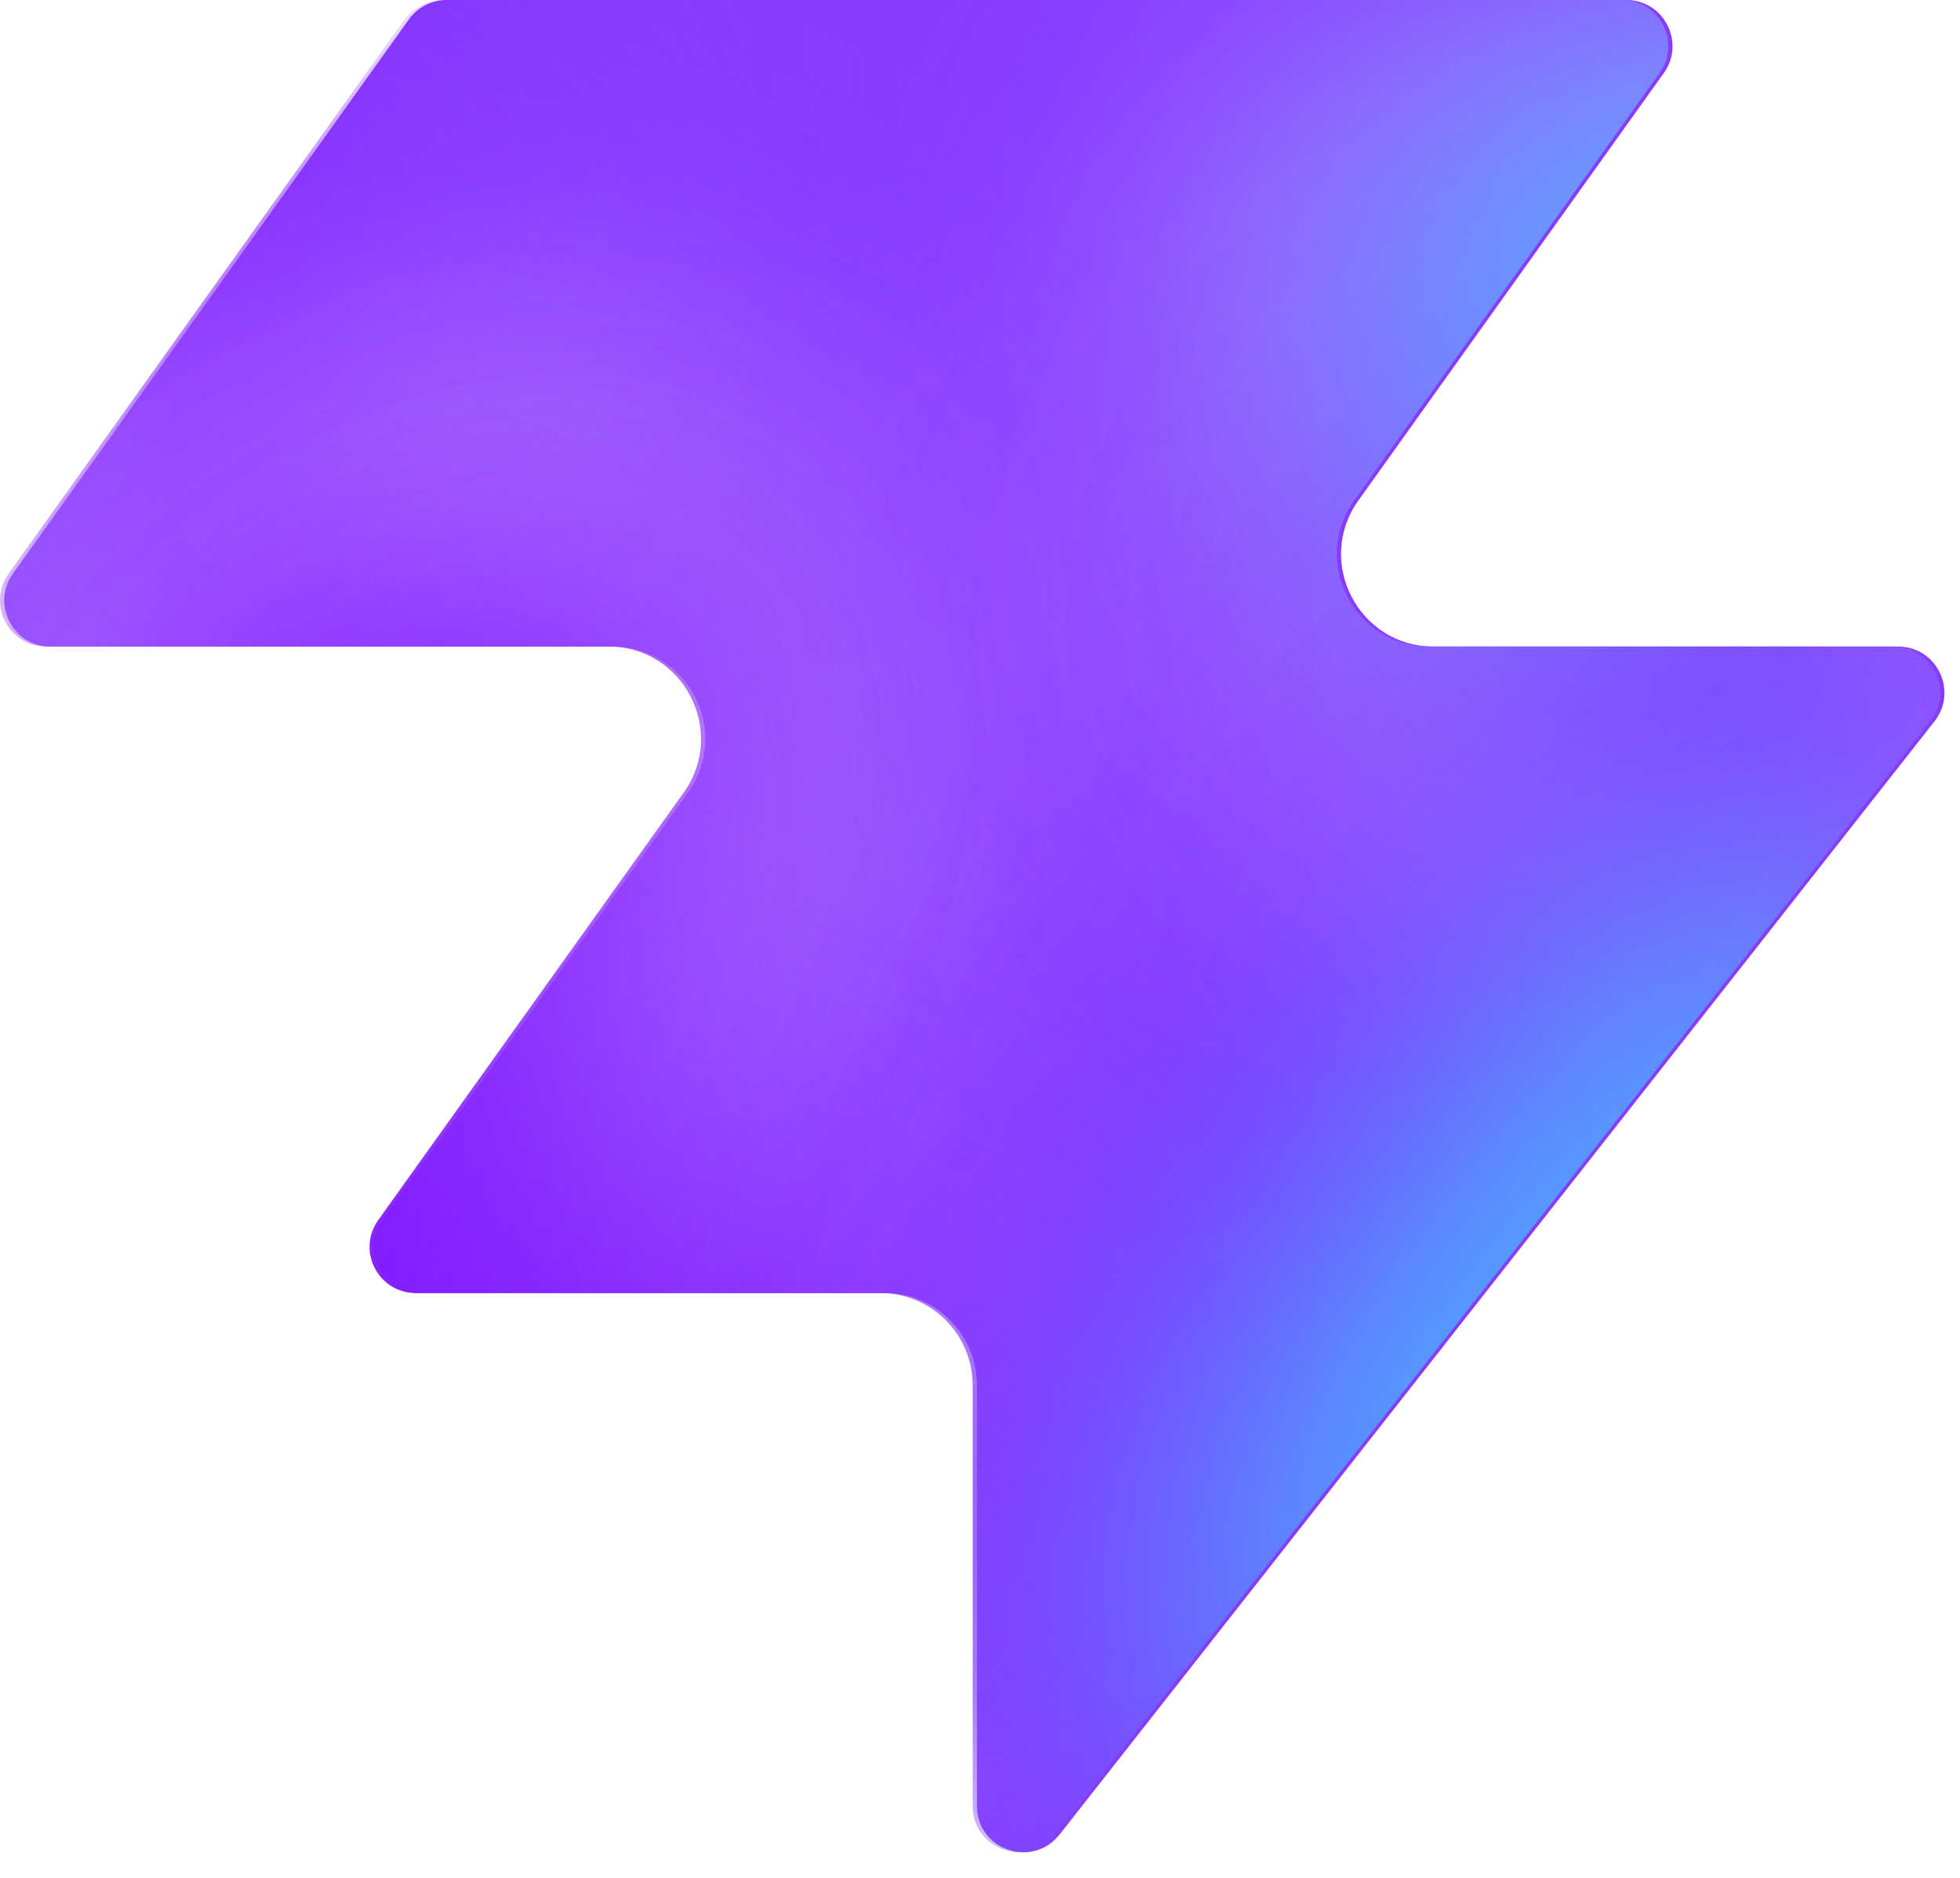
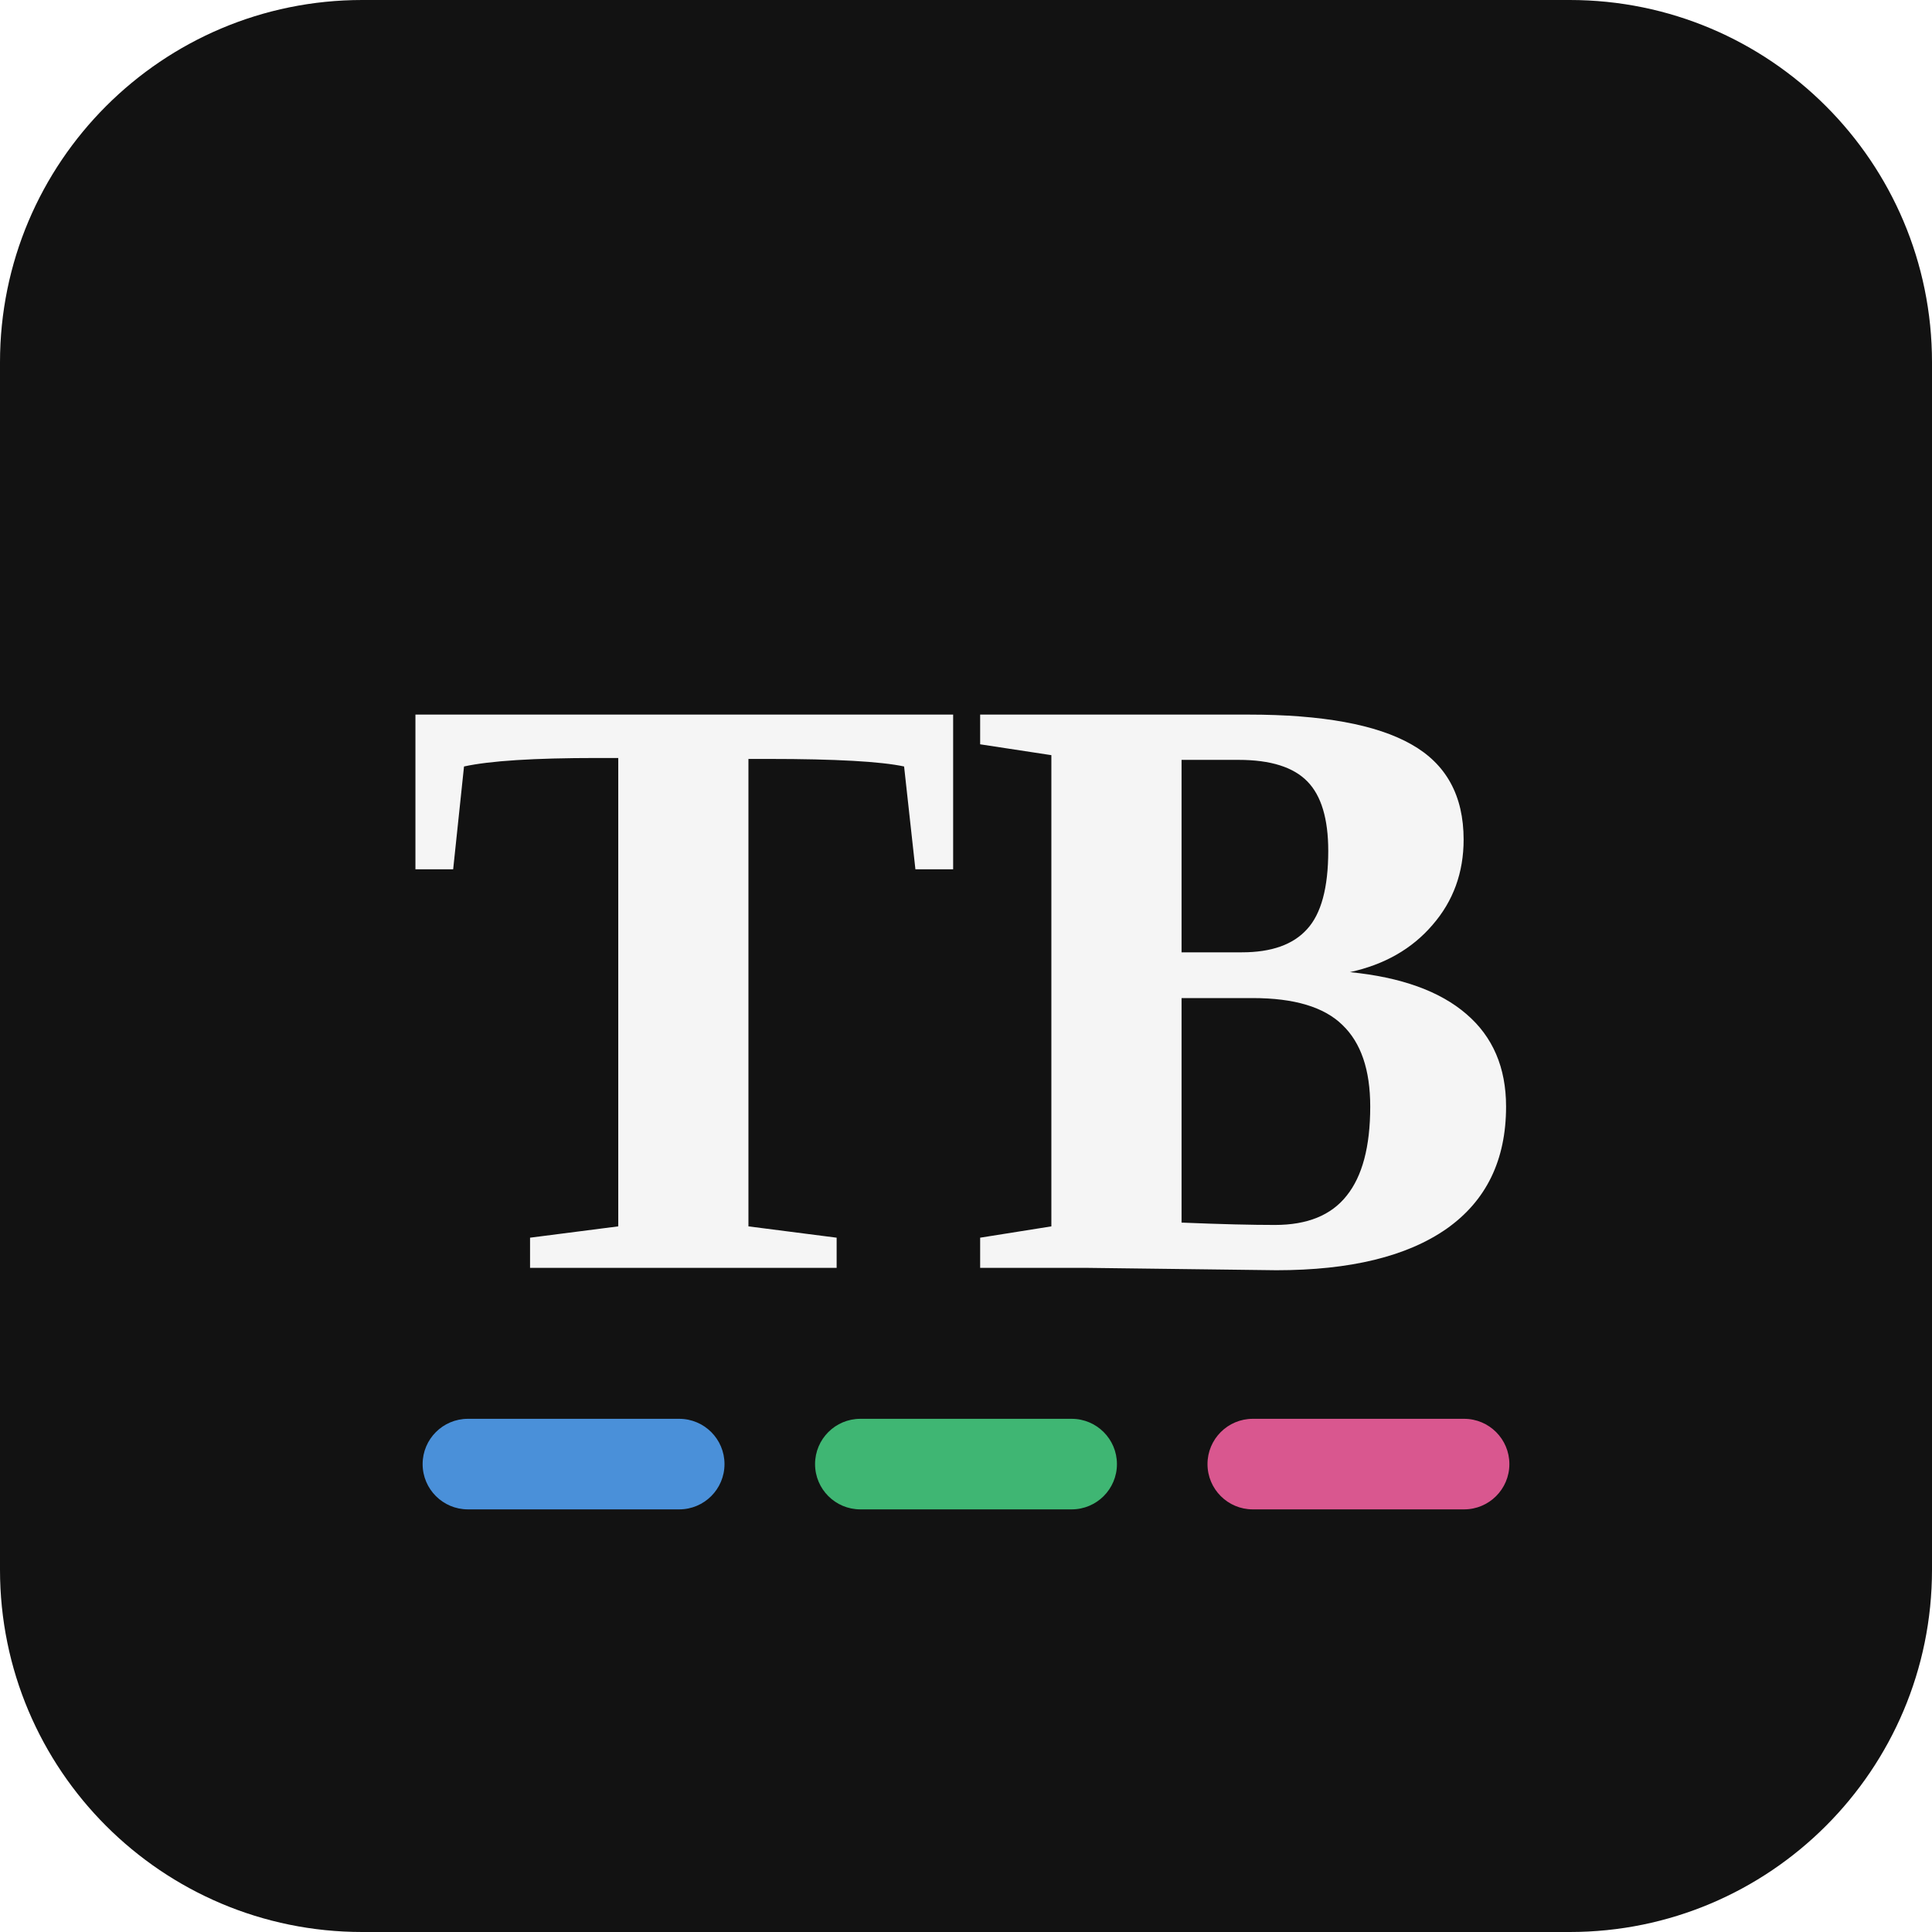
- <svg xmlns="http://www.w3.org/2000/svg" width="48" height="46" fill="none" viewBox="0 0 48 46">
-   <path fill="#863bff" d="M25.946 44.938c-.664.845-2.021.375-2.021-.698V33.937a2.26 2.26 0 0 0-2.262-2.262H10.287c-.92 0-1.456-1.04-.92-1.788l7.48-10.471c1.07-1.497 0-3.578-1.842-3.578H1.237c-.92 0-1.456-1.04-.92-1.788L10.013.474c.214-.297.556-.474.92-.474h28.894c.92 0 1.456 1.04.92 1.788l-7.48 10.471c-1.07 1.498 0 3.579 1.842 3.579h11.377c.943 0 1.473 1.088.89 1.83L25.947 44.94z" style="fill:#863bff;fill:color(display-p3 .525 .23 1);fill-opacity:1" />
-   <mask id="a" width="48" height="46" x="0" y="0" maskUnits="userSpaceOnUse" style="mask-type:alpha">
-     <path fill="#000" d="M25.842 44.938c-.664.844-2.021.375-2.021-.698V33.937a2.26 2.26 0 0 0-2.262-2.262H10.183c-.92 0-1.456-1.04-.92-1.788l7.48-10.471c1.07-1.498 0-3.579-1.842-3.579H1.133c-.92 0-1.456-1.04-.92-1.787L9.91.473c.214-.297.556-.474.92-.474h28.894c.92 0 1.456 1.04.92 1.788l-7.48 10.471c-1.07 1.498 0 3.578 1.842 3.578h11.377c.943 0 1.473 1.088.89 1.832L25.843 44.94z" style="fill:#000;fill-opacity:1" />
-   </mask>
-   <g mask="url(#a)">
-     <g filter="url(#b)">
-       <ellipse cx="5.508" cy="14.704" fill="#ede6ff" rx="5.508" ry="14.704" style="fill:#ede6ff;fill:color(display-p3 .927 .903 1);fill-opacity:1" transform="matrix(.00324 1 1 -.00324 -4.47 31.516)" />
-     </g>
-     <g filter="url(#c)">
-       <ellipse cx="10.399" cy="29.851" fill="#ede6ff" rx="10.399" ry="29.851" style="fill:#ede6ff;fill:color(display-p3 .927 .903 1);fill-opacity:1" transform="matrix(.00324 1 1 -.00324 -39.328 7.883)" />
-     </g>
-     <g filter="url(#d)">
-       <ellipse cx="5.508" cy="30.487" fill="#7e14ff" rx="5.508" ry="30.487" style="fill:#7e14ff;fill:color(display-p3 .492 .077 1);fill-opacity:1" transform="rotate(89.814 -25.913 -14.639)scale(1 -1)" />
-     </g>
-     <g filter="url(#e)">
-       <ellipse cx="5.508" cy="30.599" fill="#7e14ff" rx="5.508" ry="30.599" style="fill:#7e14ff;fill:color(display-p3 .492 .077 1);fill-opacity:1" transform="rotate(89.814 -32.644 -3.334)scale(1 -1)" />
-     </g>
-     <g filter="url(#f)">
-       <ellipse cx="5.508" cy="30.599" fill="#7e14ff" rx="5.508" ry="30.599" style="fill:#7e14ff;fill:color(display-p3 .492 .077 1);fill-opacity:1" transform="matrix(.00324 1 1 -.00324 -34.34 30.47)" />
-     </g>
-     <g filter="url(#g)">
-       <ellipse cx="14.072" cy="22.078" fill="#ede6ff" rx="14.072" ry="22.078" style="fill:#ede6ff;fill:color(display-p3 .927 .903 1);fill-opacity:1" transform="rotate(93.35 24.506 48.493)scale(-1 1)" />
-     </g>
-     <g filter="url(#h)">
-       <ellipse cx="3.47" cy="21.501" fill="#7e14ff" rx="3.47" ry="21.501" style="fill:#7e14ff;fill:color(display-p3 .492 .077 1);fill-opacity:1" transform="rotate(89.009 28.708 47.59)scale(-1 1)" />
-     </g>
-     <g filter="url(#i)">
-       <ellipse cx="3.47" cy="21.501" fill="#7e14ff" rx="3.47" ry="21.501" style="fill:#7e14ff;fill:color(display-p3 .492 .077 1);fill-opacity:1" transform="rotate(89.009 28.708 47.59)scale(-1 1)" />
-     </g>
-     <g filter="url(#j)">
-       <ellipse cx=".387" cy="8.972" fill="#7e14ff" rx="4.407" ry="29.108" style="fill:#7e14ff;fill:color(display-p3 .492 .077 1);fill-opacity:1" transform="rotate(39.51 .387 8.972)" />
-     </g>
-     <g filter="url(#k)">
-       <ellipse cx="47.523" cy="-6.092" fill="#7e14ff" rx="4.407" ry="29.108" style="fill:#7e14ff;fill:color(display-p3 .492 .077 1);fill-opacity:1" transform="rotate(37.892 47.523 -6.092)" />
-     </g>
-     <g filter="url(#l)">
-       <ellipse cx="41.412" cy="6.333" fill="#47bfff" rx="5.971" ry="9.665" style="fill:#47bfff;fill:color(display-p3 .28 .748 1);fill-opacity:1" transform="rotate(37.892 41.412 6.333)" />
-     </g>
-     <g filter="url(#m)">
-       <ellipse cx="-1.879" cy="38.332" fill="#7e14ff" rx="4.407" ry="29.108" style="fill:#7e14ff;fill:color(display-p3 .492 .077 1);fill-opacity:1" transform="rotate(37.892 -1.88 38.332)" />
-     </g>
-     <g filter="url(#n)">
-       <ellipse cx="-1.879" cy="38.332" fill="#7e14ff" rx="4.407" ry="29.108" style="fill:#7e14ff;fill:color(display-p3 .492 .077 1);fill-opacity:1" transform="rotate(37.892 -1.88 38.332)" />
-     </g>
-     <g filter="url(#o)">
-       <ellipse cx="35.651" cy="29.907" fill="#7e14ff" rx="4.407" ry="29.108" style="fill:#7e14ff;fill:color(display-p3 .492 .077 1);fill-opacity:1" transform="rotate(37.892 35.651 29.907)" />
-     </g>
-     <g filter="url(#p)">
-       <ellipse cx="38.418" cy="32.4" fill="#47bfff" rx="5.971" ry="15.297" style="fill:#47bfff;fill:color(display-p3 .28 .748 1);fill-opacity:1" transform="rotate(37.892 38.418 32.4)" />
-     </g>
-   </g>
-   <defs>
-     <filter id="b" width="60.045" height="41.654" x="-19.77" y="16.149" color-interpolation-filters="sRGB" filterUnits="userSpaceOnUse">
-       <feFlood flood-opacity="0" result="BackgroundImageFix" />
-       <feBlend in="SourceGraphic" in2="BackgroundImageFix" result="shape" />
-       <feGaussianBlur result="effect1_foregroundBlur_2002_17158" stdDeviation="7.659" />
-     </filter>
-     <filter id="c" width="90.34" height="51.437" x="-54.613" y="-7.533" color-interpolation-filters="sRGB" filterUnits="userSpaceOnUse">
-       <feFlood flood-opacity="0" result="BackgroundImageFix" />
-       <feBlend in="SourceGraphic" in2="BackgroundImageFix" result="shape" />
-       <feGaussianBlur result="effect1_foregroundBlur_2002_17158" stdDeviation="7.659" />
-     </filter>
-     <filter id="d" width="79.355" height="29.4" x="-49.64" y="2.03" color-interpolation-filters="sRGB" filterUnits="userSpaceOnUse">
-       <feFlood flood-opacity="0" result="BackgroundImageFix" />
-       <feBlend in="SourceGraphic" in2="BackgroundImageFix" result="shape" />
-       <feGaussianBlur result="effect1_foregroundBlur_2002_17158" stdDeviation="4.596" />
-     </filter>
-     <filter id="e" width="79.579" height="29.4" x="-45.045" y="20.029" color-interpolation-filters="sRGB" filterUnits="userSpaceOnUse">
-       <feFlood flood-opacity="0" result="BackgroundImageFix" />
-       <feBlend in="SourceGraphic" in2="BackgroundImageFix" result="shape" />
-       <feGaussianBlur result="effect1_foregroundBlur_2002_17158" stdDeviation="4.596" />
-     </filter>
-     <filter id="f" width="79.579" height="29.4" x="-43.513" y="21.178" color-interpolation-filters="sRGB" filterUnits="userSpaceOnUse">
-       <feFlood flood-opacity="0" result="BackgroundImageFix" />
-       <feBlend in="SourceGraphic" in2="BackgroundImageFix" result="shape" />
-       <feGaussianBlur result="effect1_foregroundBlur_2002_17158" stdDeviation="4.596" />
-     </filter>
-     <filter id="g" width="74.749" height="58.852" x="15.756" y="-17.901" color-interpolation-filters="sRGB" filterUnits="userSpaceOnUse">
-       <feFlood flood-opacity="0" result="BackgroundImageFix" />
-       <feBlend in="SourceGraphic" in2="BackgroundImageFix" result="shape" />
-       <feGaussianBlur result="effect1_foregroundBlur_2002_17158" stdDeviation="7.659" />
-     </filter>
-     <filter id="h" width="61.377" height="25.362" x="23.548" y="2.284" color-interpolation-filters="sRGB" filterUnits="userSpaceOnUse">
-       <feFlood flood-opacity="0" result="BackgroundImageFix" />
-       <feBlend in="SourceGraphic" in2="BackgroundImageFix" result="shape" />
-       <feGaussianBlur result="effect1_foregroundBlur_2002_17158" stdDeviation="4.596" />
-     </filter>
-     <filter id="i" width="61.377" height="25.362" x="23.548" y="2.284" color-interpolation-filters="sRGB" filterUnits="userSpaceOnUse">
-       <feFlood flood-opacity="0" result="BackgroundImageFix" />
-       <feBlend in="SourceGraphic" in2="BackgroundImageFix" result="shape" />
-       <feGaussianBlur result="effect1_foregroundBlur_2002_17158" stdDeviation="4.596" />
-     </filter>
-     <filter id="j" width="56.045" height="63.649" x="-27.636" y="-22.853" color-interpolation-filters="sRGB" filterUnits="userSpaceOnUse">
-       <feFlood flood-opacity="0" result="BackgroundImageFix" />
-       <feBlend in="SourceGraphic" in2="BackgroundImageFix" result="shape" />
-       <feGaussianBlur result="effect1_foregroundBlur_2002_17158" stdDeviation="4.596" />
-     </filter>
-     <filter id="k" width="54.814" height="64.646" x="20.116" y="-38.415" color-interpolation-filters="sRGB" filterUnits="userSpaceOnUse">
-       <feFlood flood-opacity="0" result="BackgroundImageFix" />
-       <feBlend in="SourceGraphic" in2="BackgroundImageFix" result="shape" />
-       <feGaussianBlur result="effect1_foregroundBlur_2002_17158" stdDeviation="4.596" />
-     </filter>
-     <filter id="l" width="33.541" height="35.313" x="24.641" y="-11.323" color-interpolation-filters="sRGB" filterUnits="userSpaceOnUse">
-       <feFlood flood-opacity="0" result="BackgroundImageFix" />
-       <feBlend in="SourceGraphic" in2="BackgroundImageFix" result="shape" />
-       <feGaussianBlur result="effect1_foregroundBlur_2002_17158" stdDeviation="4.596" />
-     </filter>
-     <filter id="m" width="54.814" height="64.646" x="-29.286" y="6.009" color-interpolation-filters="sRGB" filterUnits="userSpaceOnUse">
-       <feFlood flood-opacity="0" result="BackgroundImageFix" />
-       <feBlend in="SourceGraphic" in2="BackgroundImageFix" result="shape" />
-       <feGaussianBlur result="effect1_foregroundBlur_2002_17158" stdDeviation="4.596" />
-     </filter>
-     <filter id="n" width="54.814" height="64.646" x="-29.286" y="6.009" color-interpolation-filters="sRGB" filterUnits="userSpaceOnUse">
-       <feFlood flood-opacity="0" result="BackgroundImageFix" />
-       <feBlend in="SourceGraphic" in2="BackgroundImageFix" result="shape" />
-       <feGaussianBlur result="effect1_foregroundBlur_2002_17158" stdDeviation="4.596" />
-     </filter>
-     <filter id="o" width="54.814" height="64.646" x="8.244" y="-2.416" color-interpolation-filters="sRGB" filterUnits="userSpaceOnUse">
-       <feFlood flood-opacity="0" result="BackgroundImageFix" />
-       <feBlend in="SourceGraphic" in2="BackgroundImageFix" result="shape" />
-       <feGaussianBlur result="effect1_foregroundBlur_2002_17158" stdDeviation="4.596" />
-     </filter>
-     <filter id="p" width="39.409" height="43.623" x="18.713" y="10.588" color-interpolation-filters="sRGB" filterUnits="userSpaceOnUse">
-       <feFlood flood-opacity="0" result="BackgroundImageFix" />
-       <feBlend in="SourceGraphic" in2="BackgroundImageFix" result="shape" />
-       <feGaussianBlur result="effect1_foregroundBlur_2002_17158" stdDeviation="4.596" />
-     </filter>
-   </defs>
+ <svg xmlns="http://www.w3.org/2000/svg" viewBox="0 0 64 64">
+   <rect width="64" height="64" rx="12" fill="#121212" />
+   <text x="32" y="42" font-family="Georgia, 'Times New Roman', serif" font-size="28" font-weight="600" fill="#f5f5f5" text-anchor="middle">TB</text>
+   <rect x="14" y="47" width="10" height="3" rx="1.5" fill="#4a90d9" />
+   <rect x="27" y="47" width="10" height="3" rx="1.5" fill="#3fb673" />
+   <rect x="40" y="47" width="10" height="3" rx="1.5" fill="#d9578f" />
</svg>
